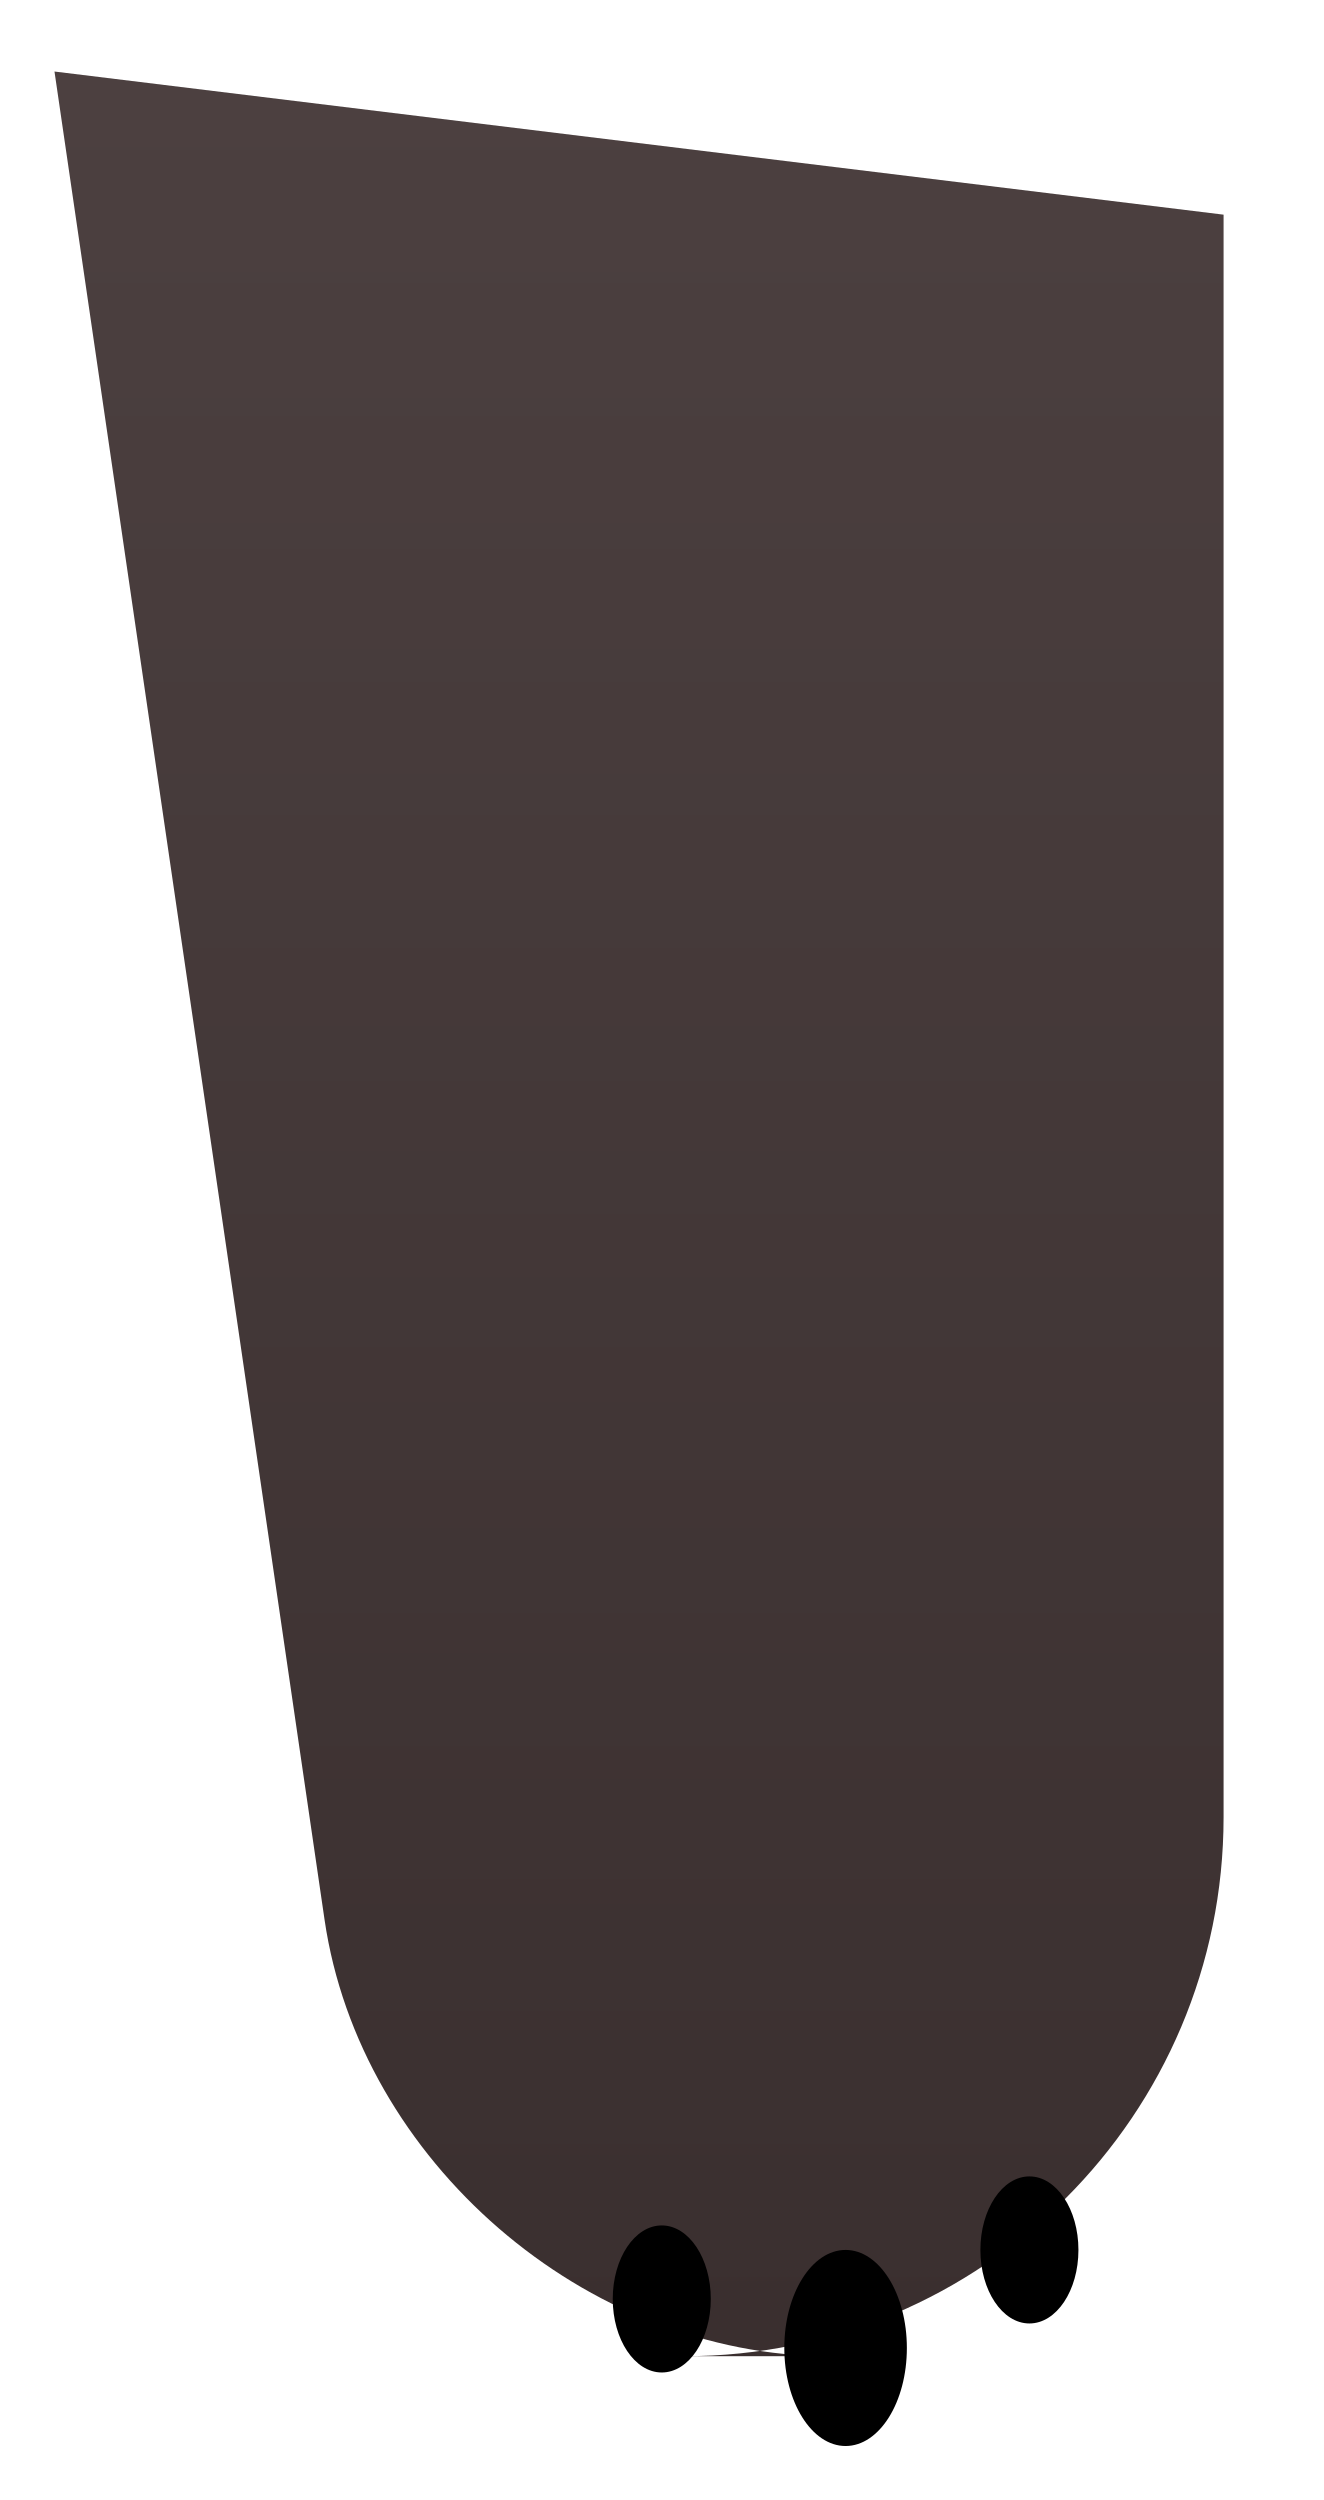
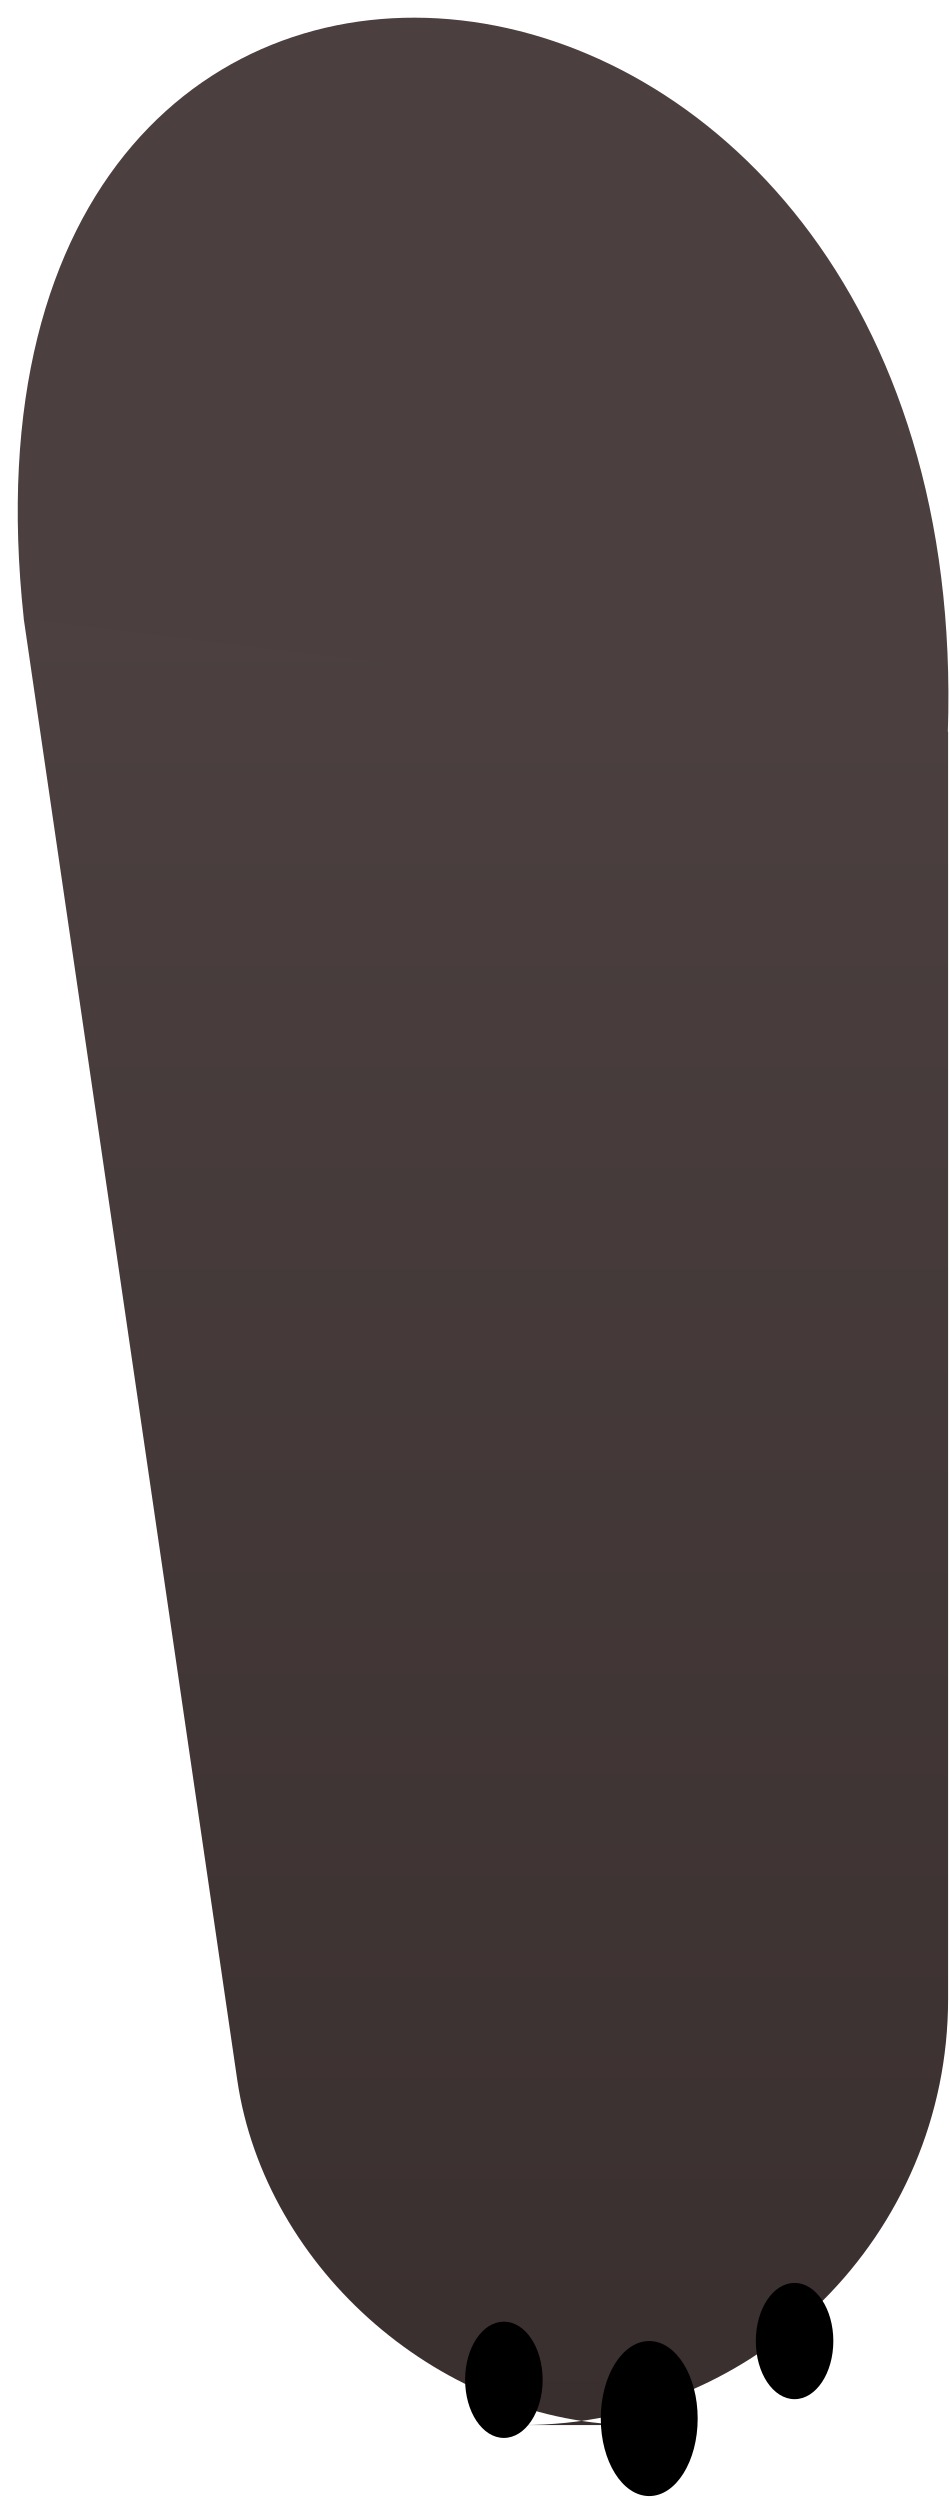
- <svg xmlns="http://www.w3.org/2000/svg" width="54px" height="102px" viewBox="0 0 54 102" version="1.1">
+ <svg xmlns="http://www.w3.org/2000/svg" width="49px" height="129px" viewBox="0 0 49 129" version="1.1">
  <defs>
    <linearGradient x1="50%" y1="0%" x2="50%" y2="100%" id="linearGradient-1">
      <stop stop-color="#4C4040" offset="0%" />
      <stop stop-color="#3A2F2F" offset="100%" />
    </linearGradient>
  </defs>
  <g id="Page-1" stroke="none" stroke-width="1" fill="none" fill-rule="evenodd">
-     <g id="right-hand-copy" transform="translate(2, 2.797304)">
-       <path d="M0.223,0.121 L11.242,75.529 C12.679,85.363 21.898,93.336 31.843,93.336 L25.93,93.336 C38.076,93.336 47.922,83.483 47.922,71.344 L47.922,5.961" id="Path-8" fill="url(#linearGradient-1)" />
-       <g id="fingers" transform="translate(23, 86)" fill="#000000">
-         <ellipse id="Oval-8" cx="17" cy="3" rx="2" ry="3" />
-         <ellipse id="Oval-8-Copy" cx="9.5" cy="7" rx="2.5" ry="4" />
-         <ellipse id="Oval-8-Copy-2" cx="2" cy="5" rx="2" ry="3" />
-       </g>
+     <path d="M1.228,31.93 C-3.662,-13.078 50.415,-7.361 48.908,37.799 C48.908,37.799 21.727,64.487 1.228,31.93 Z" id="hand-top" fill="#4B3F3F" />
+     <path d="M1.223,31.918 L12.242,107.326 C13.679,117.161 22.898,125.133 32.843,125.133 L26.93,125.133 C39.076,125.133 48.922,115.28 48.922,103.141 L48.922,37.758" id="hand-body" fill="url(#linearGradient-1)" />
+     <g id="fingers" transform="translate(24, 117.7973)" fill="#000000">
+       <ellipse id="Oval-8" cx="17" cy="3" rx="2" ry="3" />
+       <ellipse id="Oval-8-Copy" cx="9.5" cy="7" rx="2.5" ry="4" />
+       <ellipse id="Oval-8-Copy-2" cx="2" cy="5" rx="2" ry="3" />
    </g>
  </g>
</svg>
